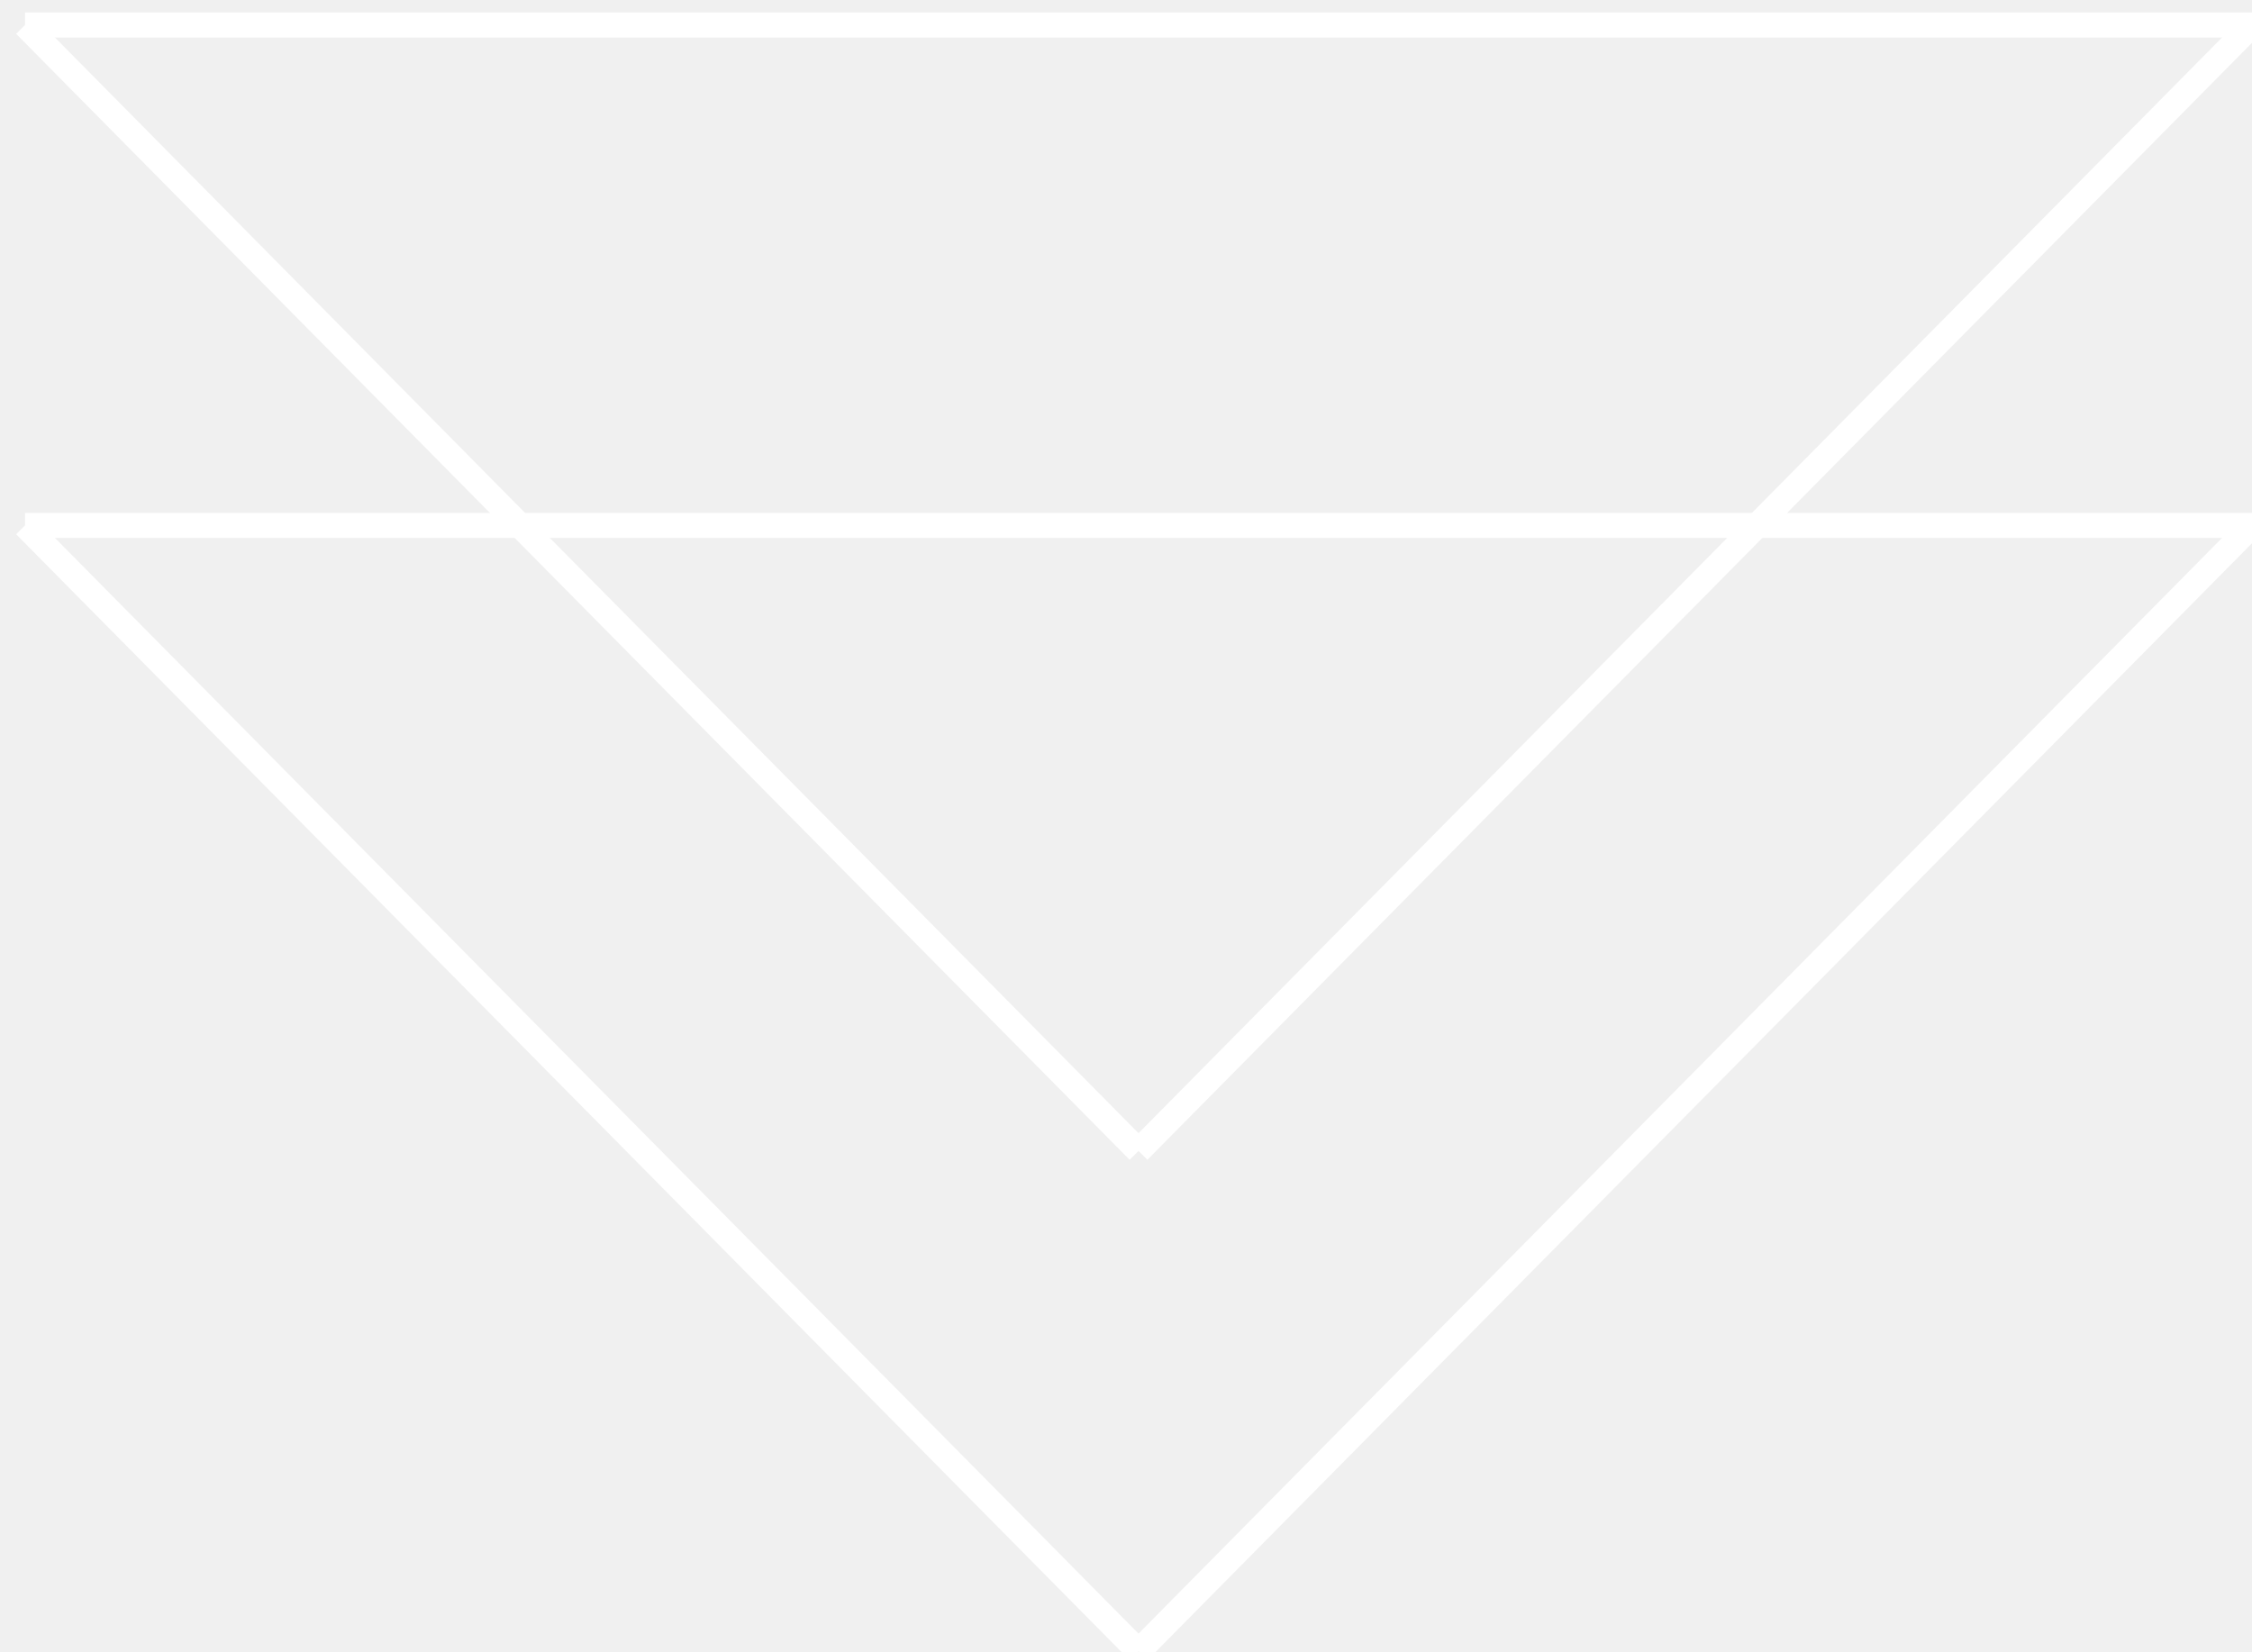
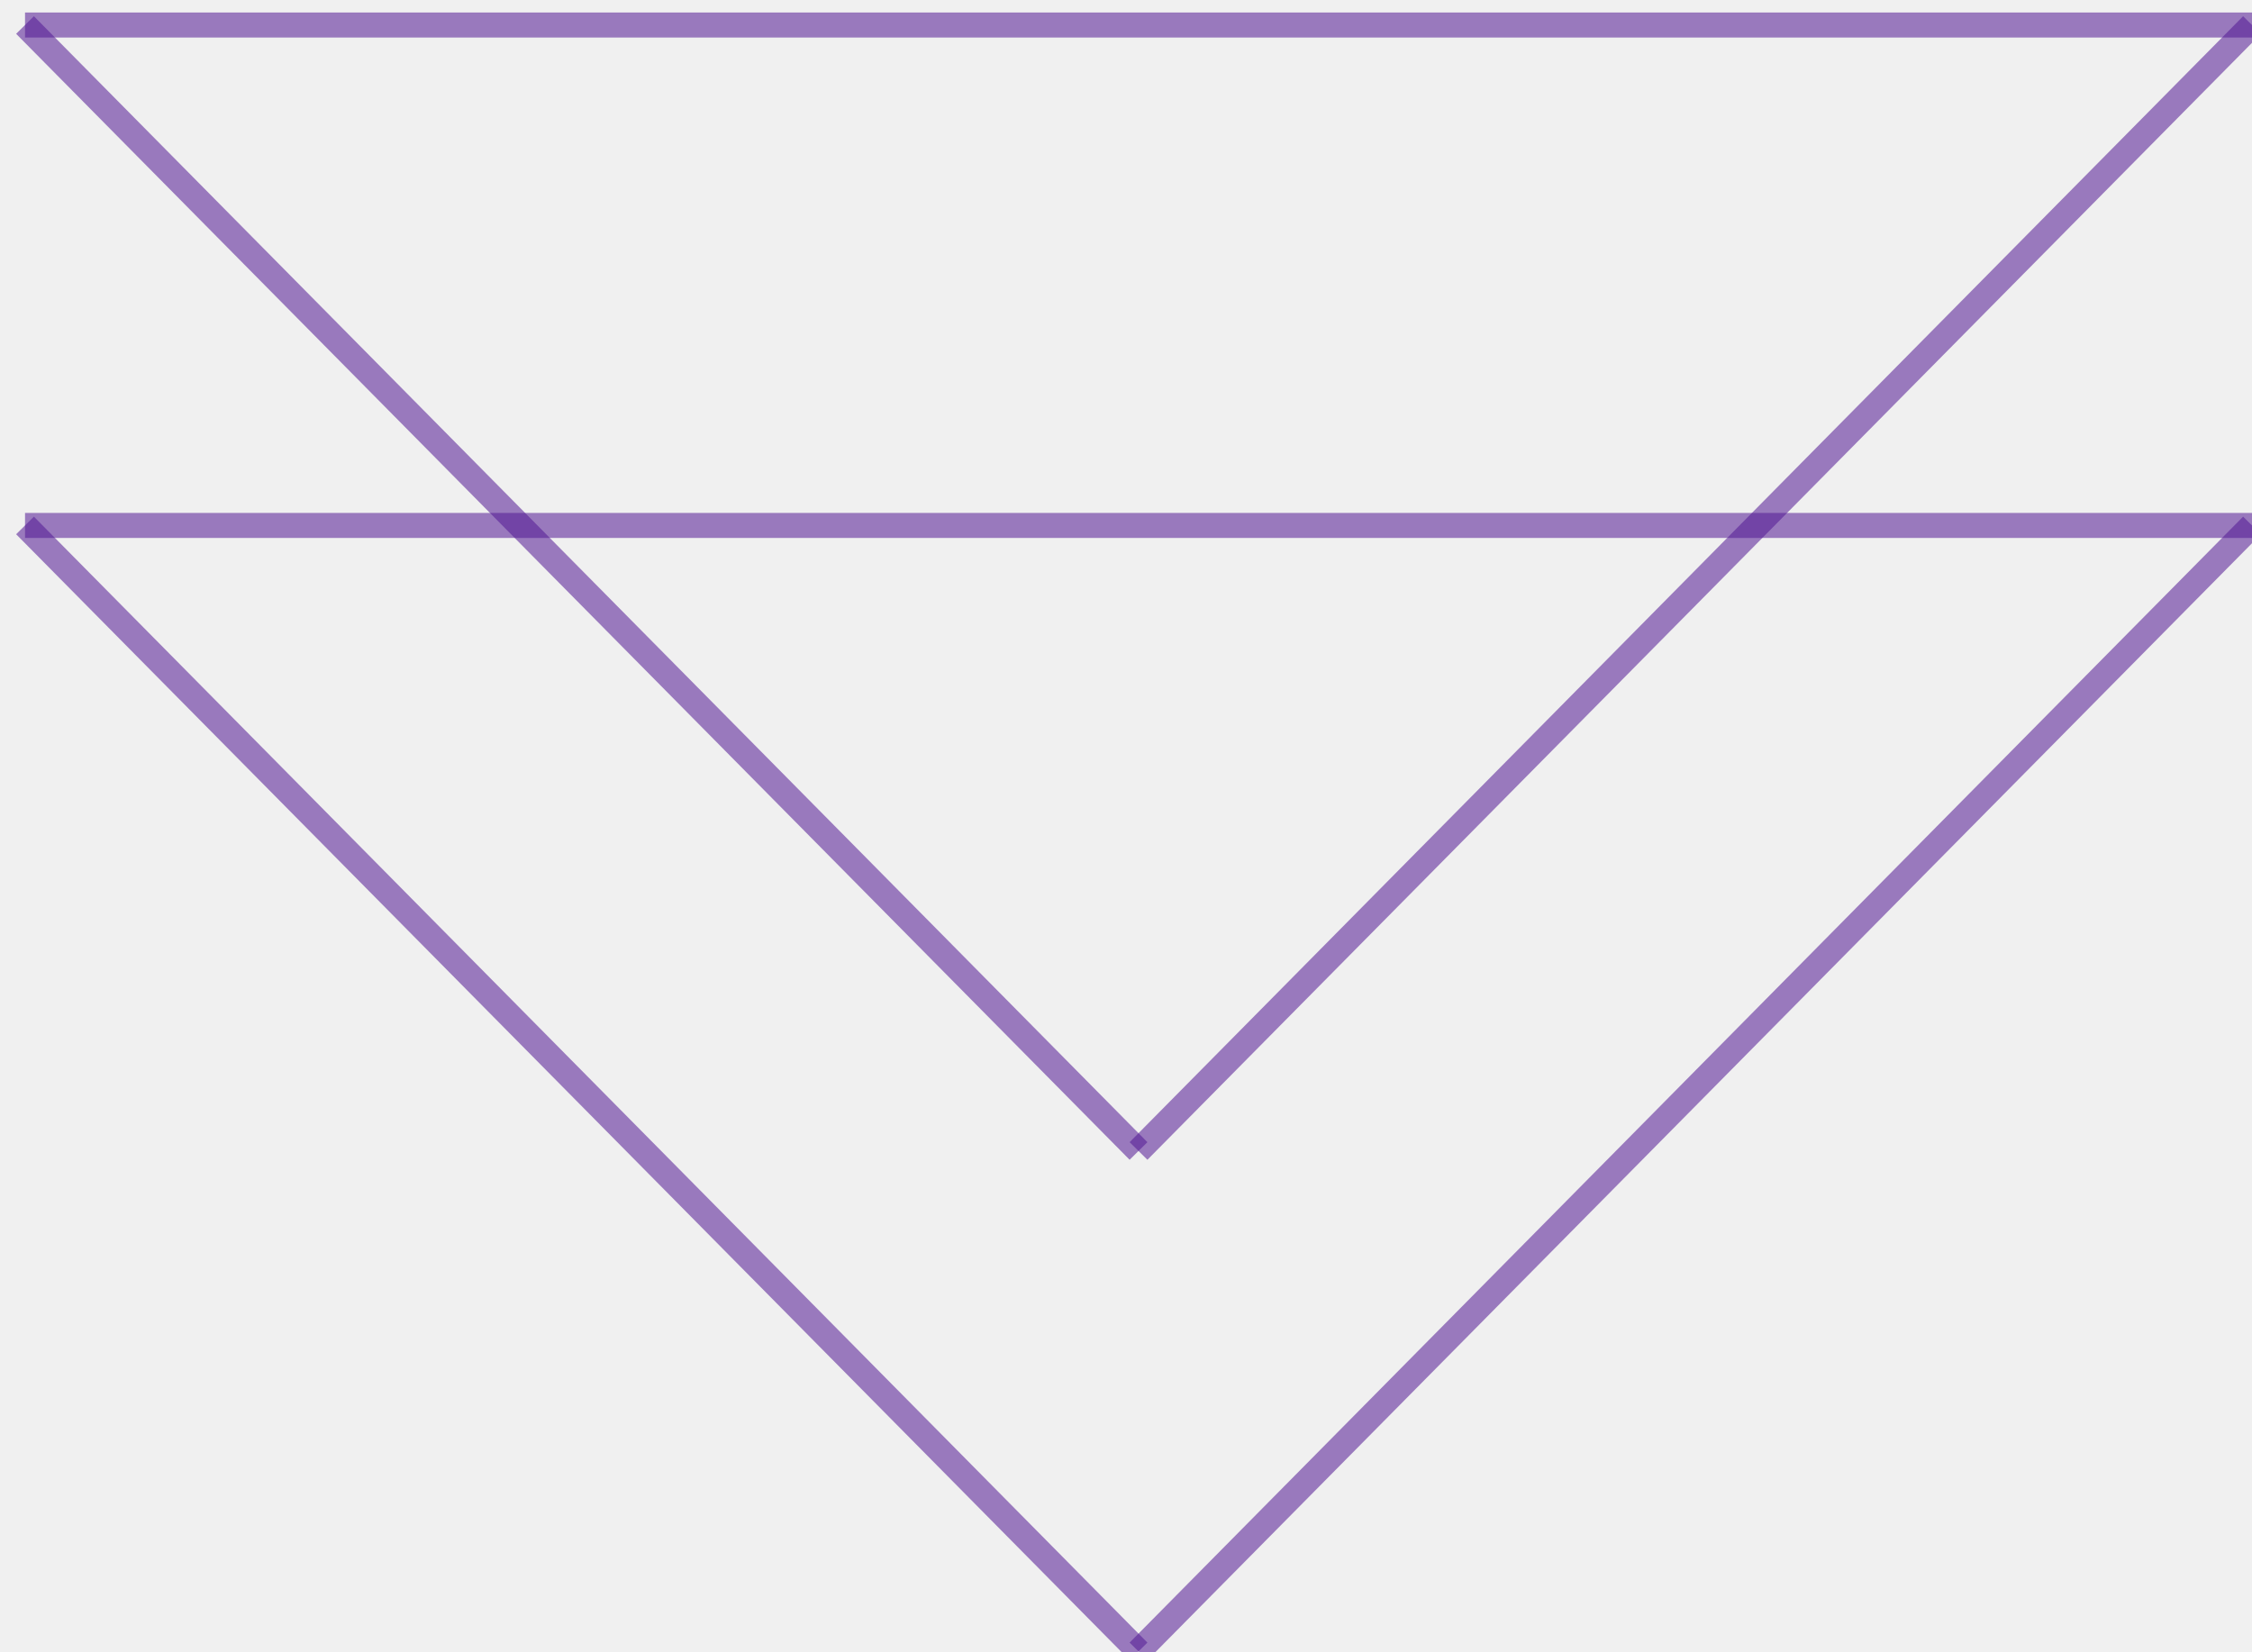
<svg xmlns="http://www.w3.org/2000/svg" width="90px" height="66px" viewBox="0 0 90 66" zoomAndPan="disable">
-   <line x1="1" y1="1" x2="90" y2="1" style="stroke:#fff;stroke-width:1" />
-   <line x1="1" y1="1" x2="45.5" y2="46" style="stroke:#fff;stroke-width:1" />
-   <line x1="90" y1="1" x2="45.5" y2="46" style="stroke:#fff;stroke-width:1" />
-   <line x1="1" y1="21" x2="90" y2="21" style="stroke:#fff;stroke-width:1" />
-   <line x1="1" y1="21" x2="45.5" y2="66" style="stroke:#fff;stroke-width:1" />
-   <line x1="90" y1="21" x2="45.5" y2="66" style="stroke:#fff;stroke-width:1" />
+   <line x1="1" y1="1" x2="90" y2="1" style="stroke:rgba(82, 24, 148, 0.548);;stroke-width:1" />
+   <line x1="1" y1="1" x2="45.5" y2="46" style="stroke:rgba(82, 24, 148, 0.548);;stroke-width:1" />
+   <line x1="90" y1="1" x2="45.5" y2="46" style="stroke:rgba(82, 24, 148, 0.548);;stroke-width:1" />
+   <line x1="1" y1="21" x2="90" y2="21" style="stroke:rgba(82, 24, 148, 0.548);;stroke-width:1" />
+   <line x1="1" y1="21" x2="45.5" y2="66" style="stroke:rgba(82, 24, 148, 0.548);;stroke-width:1" />
+   <line x1="90" y1="21" x2="45.5" y2="66" style="stroke:rgba(82, 24, 148, 0.548);;stroke-width:1" />
</svg>
